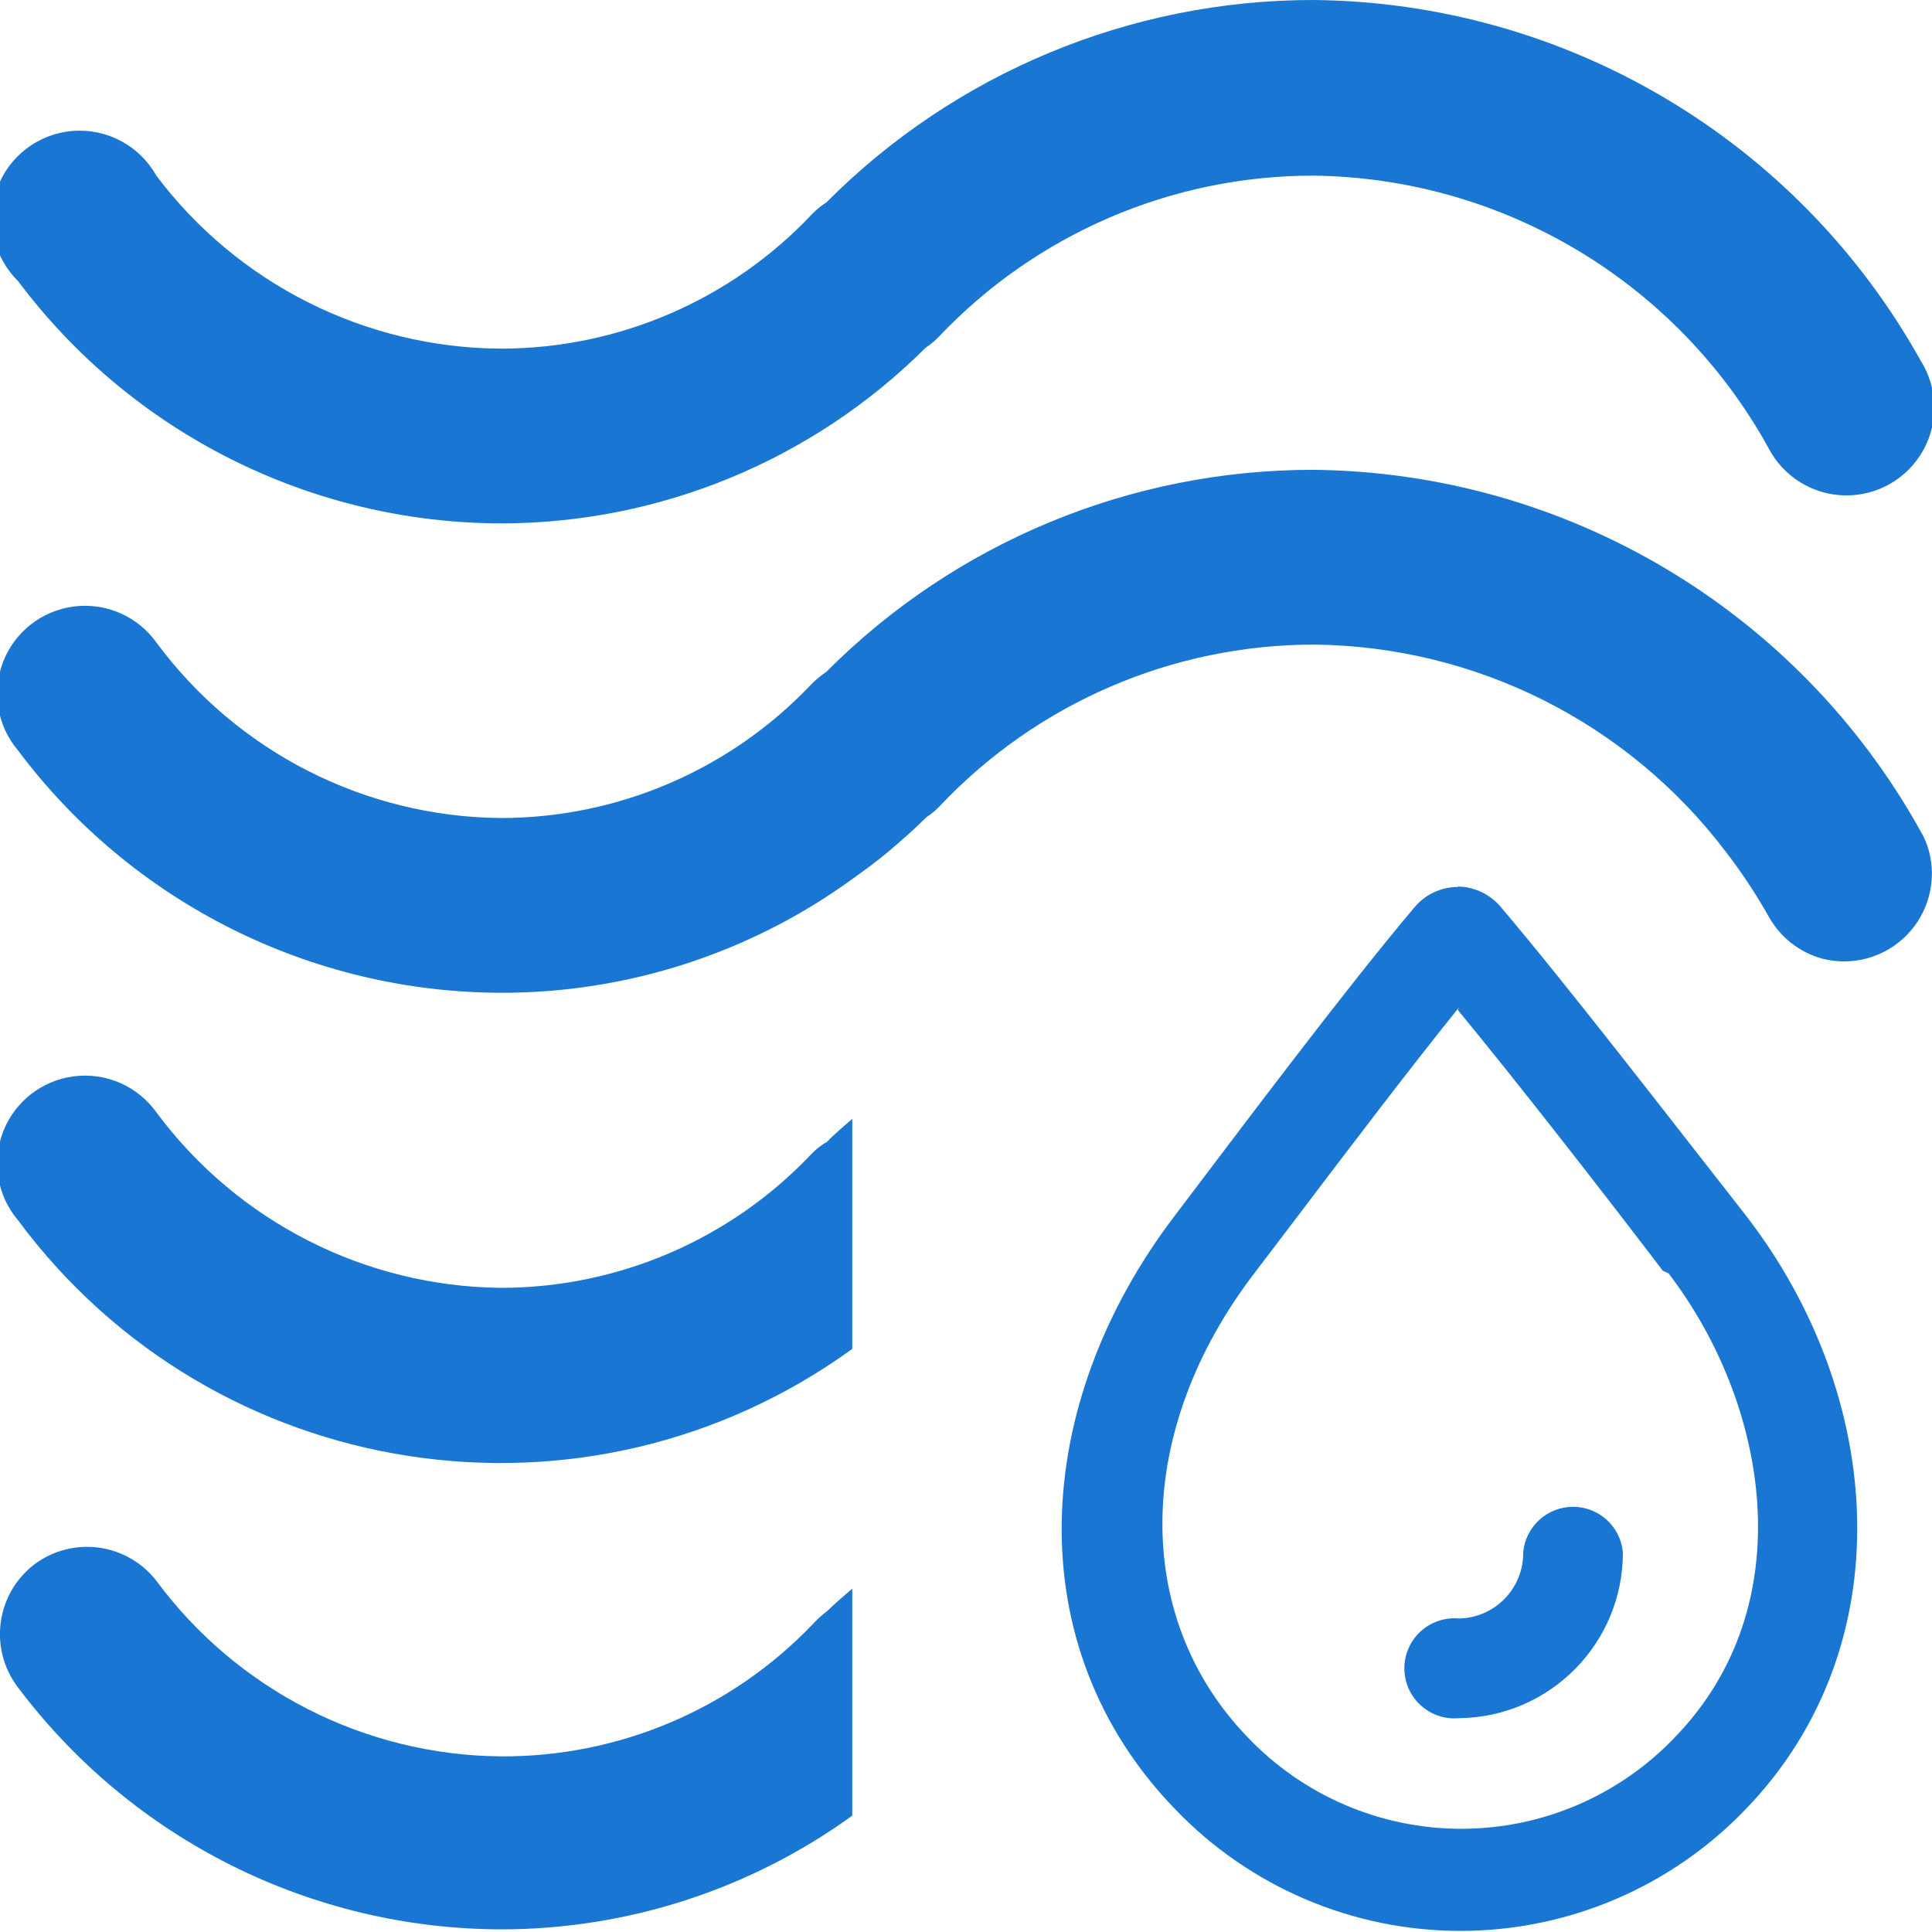
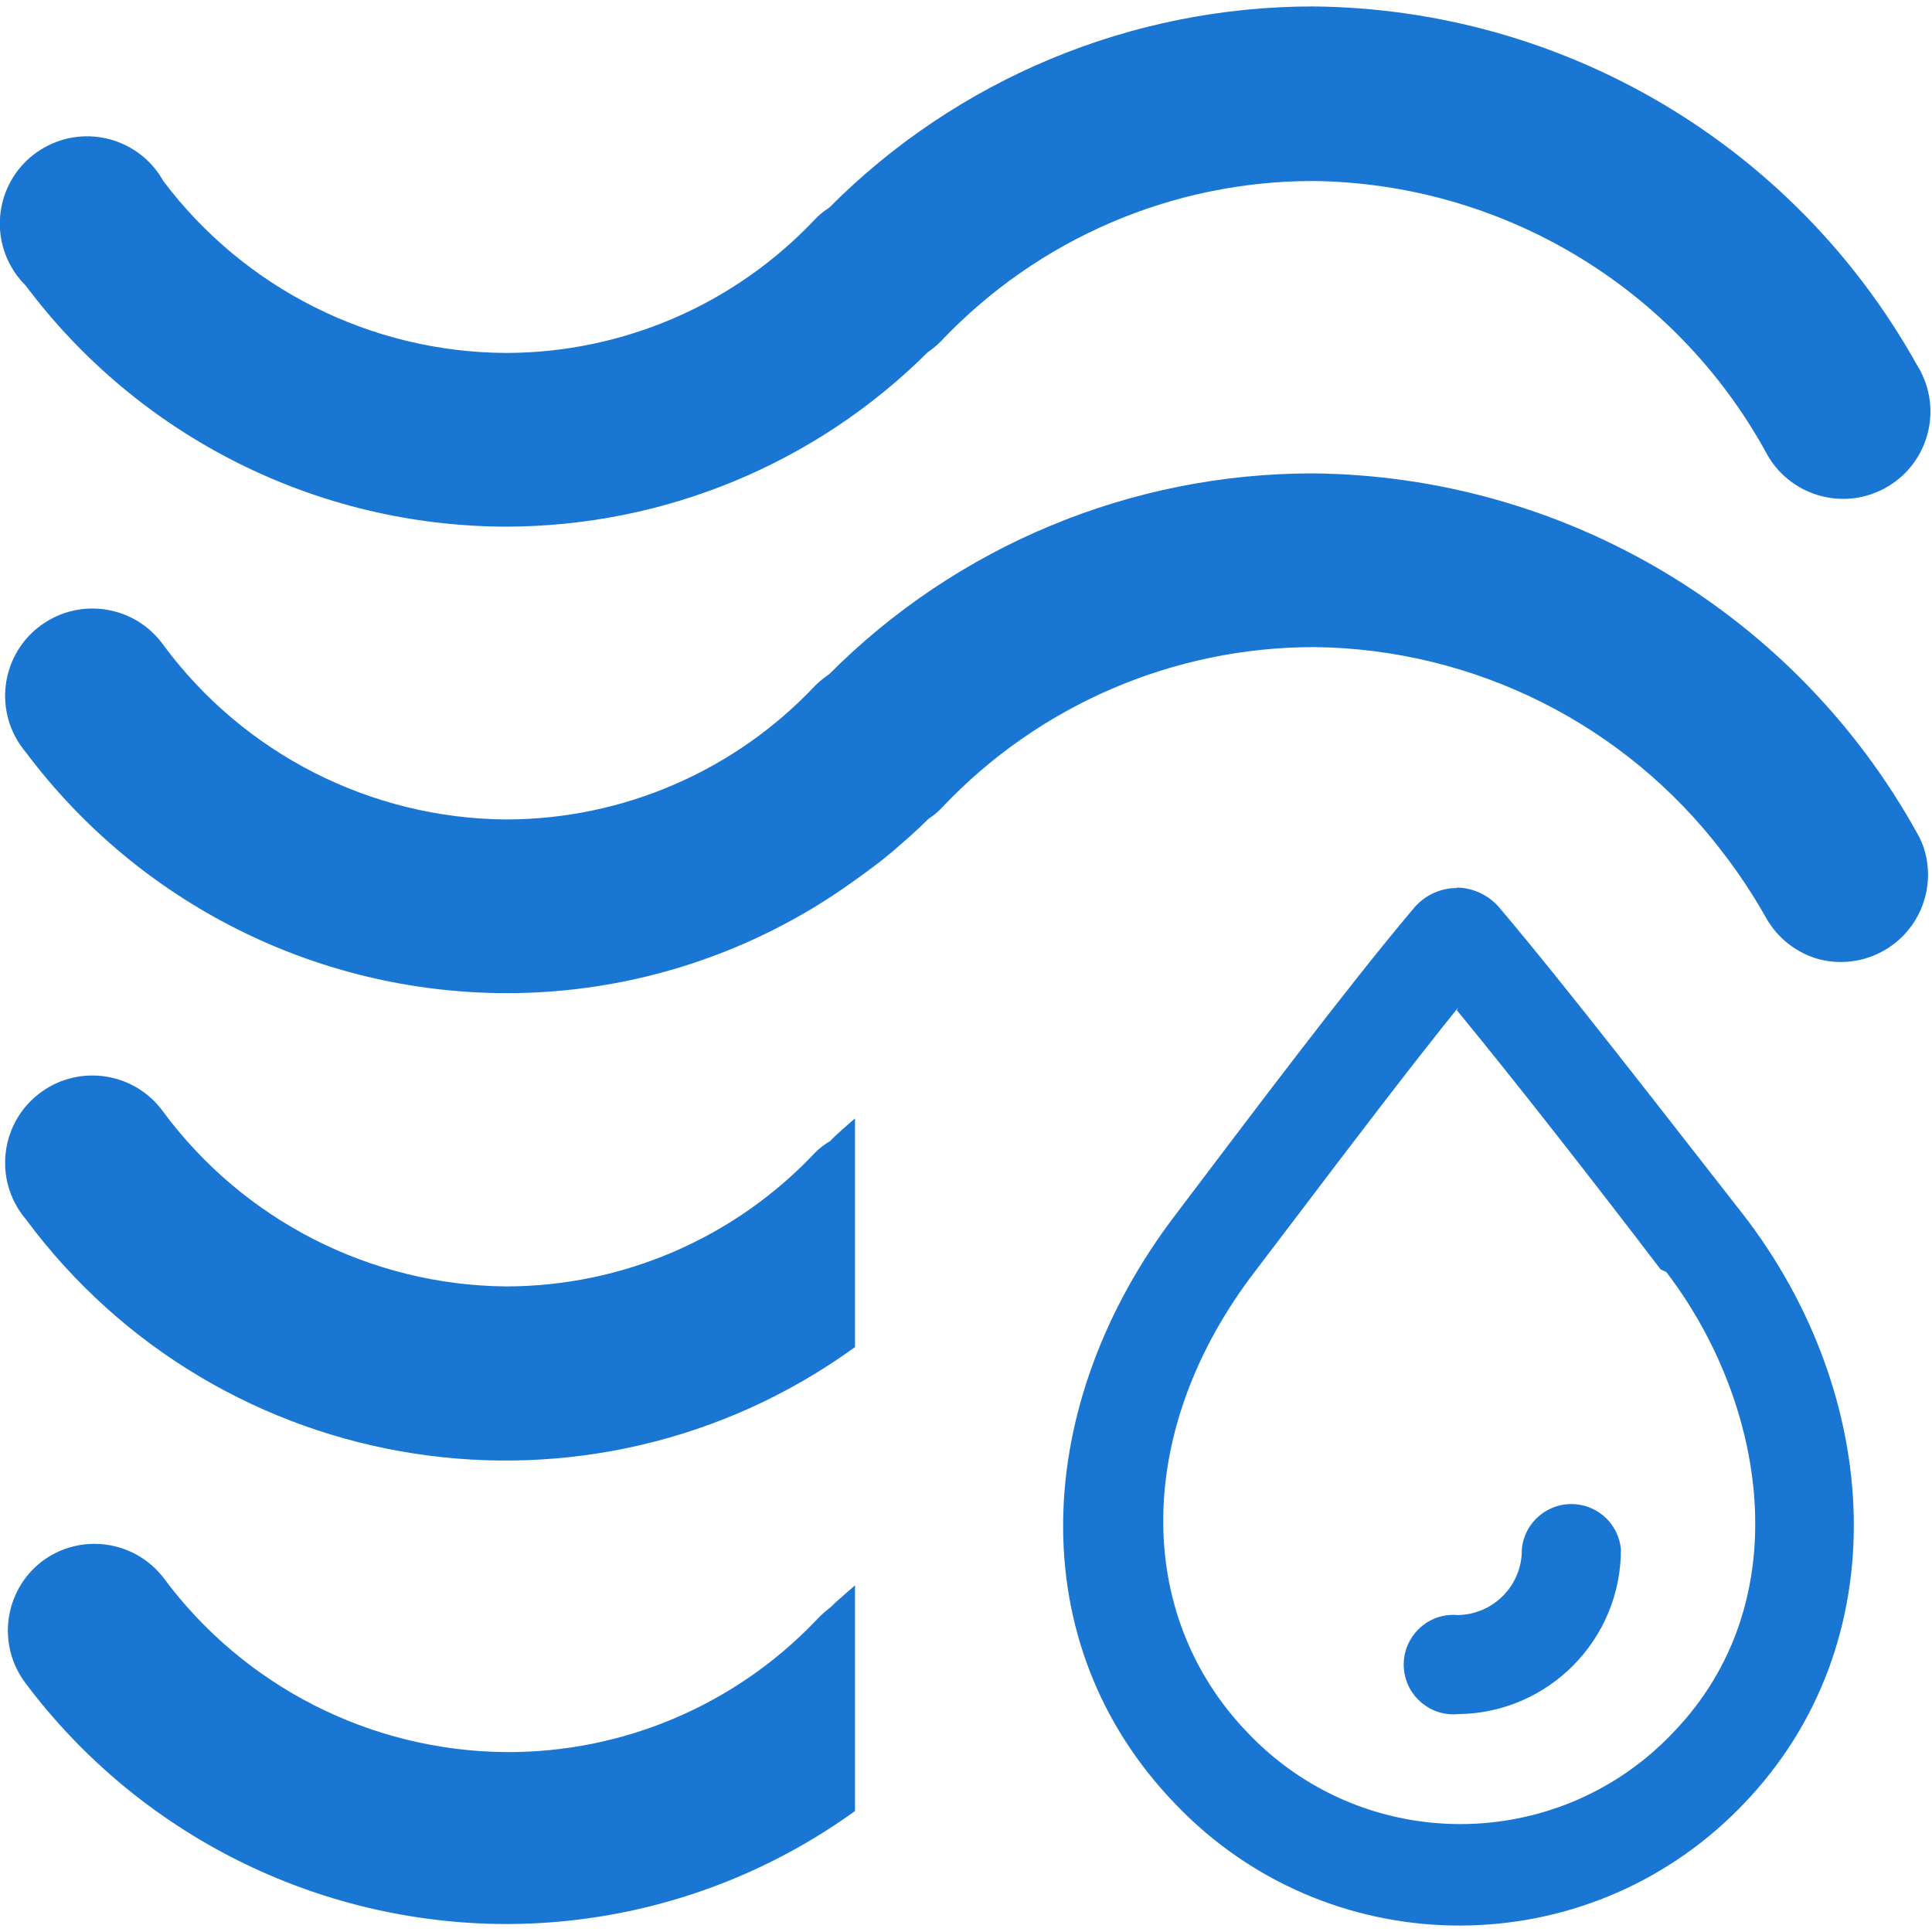
- <svg xmlns="http://www.w3.org/2000/svg" fill="#1976d2" viewBox="0 0 44 44" fill-rule="evenodd" clip-rule="evenodd" stroke-linejoin="round" stroke-miterlimit="2" filter="">
-   <path d="M33.23,39.13a1.14,1.14,0,1,1,0-2.27,1.49,1.49,0,0,0,1.46-1.51,1.14,1.14,0,0,1,2.27,0,3.77,3.77,0,0,1-3.73,3.78ZM33.2,23c1.39,1.69,3.19,4,4.67,5.94L38,29c2.26,2.95,3.08,7.53.15,10.56a6.72,6.72,0,0,1-9.74,0c-2.64-2.74-2.58-7,.17-10.58l.95-1.25c1.22-1.61,2.58-3.4,3.7-4.79Zm0-2.8a1.29,1.29,0,0,0-1,.48c-1.52,1.8-3.76,4.78-5.44,7-3.29,4.31-3.59,9.81,0,13.52a9,9,0,0,0,13,0c3.58-3.71,3.18-9.41,0-13.52-1.77-2.26-4.06-5.23-5.56-7a1.31,1.31,0,0,0-1-.49Zm0,0" />
-   <path d="M11.41,11.92a13.71,13.71,0,0,0,9.67-4,1.86,1.86,0,0,0,.31-.26A11.74,11.74,0,0,1,29.9,4a12,12,0,0,1,10.38,6.21,2,2,0,1,0,3.46-2A16,16,0,0,0,29.9,0,15.64,15.64,0,0,0,18.82,4.61a1.83,1.83,0,0,0-.32.26,9.74,9.74,0,0,1-7.09,3.07A9.89,9.89,0,0,1,3.56,4,2,2,0,1,0,.41,6.4,13.78,13.78,0,0,0,11.41,11.92Z" />
-   <path d="M43.74,18.93A16,16,0,0,0,29.9,10.7a15.63,15.63,0,0,0-11.08,4.6,2.44,2.44,0,0,0-.32.26,9.74,9.74,0,0,1-7.09,3.07,9.86,9.86,0,0,1-7.85-4A2,2,0,1,0,.41,17.09a13.78,13.78,0,0,0,11,5.52,13.58,13.58,0,0,0,8-2.59c.28-.2.57-.41.84-.64s.58-.5.85-.77a1.53,1.53,0,0,0,.31-.26,11.73,11.73,0,0,1,8.51-3.67,11.92,11.92,0,0,1,9.37,4.7,12.4,12.4,0,0,1,1,1.51,2,2,0,0,0,1.2.94,2,2,0,0,0,2.44-2.45A1.77,1.77,0,0,0,43.74,18.93Z" />
-   <path d="M18.5,26.26a9.74,9.74,0,0,1-7.09,3.07,9.89,9.89,0,0,1-7.85-4A2,2,0,1,0,.41,27.79a13.67,13.67,0,0,0,19,2.93V25.48c-.19.17-.39.33-.57.52A1.59,1.59,0,0,0,18.5,26.26Z" />
-   <path d="M18.5,37A9.74,9.74,0,0,1,11.41,40a9.86,9.86,0,0,1-7.85-4,2,2,0,0,0-2.78-.37,2,2,0,0,0-.37,2.8,13.8,13.8,0,0,0,11,5.51,13.65,13.65,0,0,0,8-2.59V36.18c-.19.17-.39.33-.57.51A2.44,2.44,0,0,0,18.5,37Z" />
+ <svg xmlns="http://www.w3.org/2000/svg" version="1.1" x="0px" y="0px" viewBox="0 0 300 300" style="enable-background:new 0 0 300 300;" xml:space="preserve">
+   <path style="fill-rule:evenodd;clip-rule:evenodd;fill:#1976D2;" d="M226.417,266.167c-4.248,0.399-8.015-2.721-8.414-6.969  c-0.399-4.248,2.721-8.015,6.969-8.414c0.481-0.045,0.965-0.045,1.445,0c5.55-0.111,9.969-4.682,9.894-10.233  c0.399-4.248,4.166-7.368,8.414-6.969c3.695,0.347,6.621,3.273,6.969,6.969C251.732,254.582,240.447,266.018,226.417,266.167z   M226.214,156.861c9.419,11.452,21.617,27.106,31.647,40.253l0.881,0.407c15.315,19.991,20.872,51.028,1.016,71.561  c-17.33,18.226-46.154,18.953-64.381,1.623c-0.555-0.527-1.096-1.068-1.623-1.623c-17.89-18.568-17.484-47.436,1.152-71.696  l6.438-8.471c8.267-10.91,17.484-23.04,25.073-32.46L226.214,156.861z M226.214,137.887c-2.633,0.008-5.123,1.203-6.777,3.253  c-10.3,12.198-25.48,32.392-36.865,47.436c-22.295,29.207-24.328,66.478,0,91.619c23.297,24.327,61.905,25.161,86.231,1.864  c0.635-0.608,1.256-1.229,1.864-1.864c24.26-25.141,21.549-63.767,0-91.619c-11.995-15.315-27.513-35.441-37.678-47.436  c-1.653-2.06-4.136-3.277-6.777-3.321V137.887z" />
+   <path style="fill-rule:evenodd;clip-rule:evenodd;fill:#1976D2;" d="M78.553,81.777c24.568-0.016,48.129-9.762,65.529-27.106  c0.762-0.509,1.467-1.1,2.101-1.762c15.011-15.823,35.859-24.789,57.669-24.802c29.319,0.32,56.195,16.4,70.341,42.082  c3.47,6.633,11.659,9.197,18.291,5.727c6.633-3.47,9.197-11.659,5.727-18.291c-0.177-0.337-0.367-0.667-0.572-0.989  C278.655,22.575,242.844,1.331,203.851,1c-28.186,0.015-55.206,11.257-75.084,31.24c-0.787,0.504-1.514,1.095-2.168,1.762  c-12.462,13.262-29.847,20.789-48.046,20.804c-20.928-0.106-40.605-9.982-53.196-26.7c-3.652-6.534-11.91-8.869-18.443-5.217  c-6.534,3.652-8.869,11.91-5.217,18.443c0.624,1.117,1.403,2.139,2.314,3.037C21.6,67.859,49.208,81.713,78.553,81.777z" />
+   <path style="fill-rule:evenodd;clip-rule:evenodd;fill:#1976D2;" d="M297.639,129.28c-18.949-34.113-54.767-55.413-93.788-55.771  c-28.178-0.011-55.199,11.207-75.084,31.172c-0.771,0.525-1.497,1.114-2.168,1.762c-12.462,13.262-29.847,20.789-48.046,20.804  c-21.007-0.17-40.711-10.211-53.196-27.106c-4.366-6.08-12.834-7.469-18.914-3.103s-7.469,12.834-3.103,18.914  c0.212,0.295,0.436,0.582,0.671,0.859c17.59,23.489,45.198,37.343,74.542,37.407c19.473,0.033,38.454-6.113,54.213-17.551  c1.897-1.355,3.863-2.778,5.692-4.337c1.83-1.559,3.93-3.388,5.76-5.218c0.775-0.492,1.482-1.084,2.101-1.762  c14.994-15.854,35.847-24.847,57.669-24.87c24.948,0.241,48.386,11.997,63.496,31.85c2.505,3.241,4.77,6.661,6.777,10.233  c1.763,3.114,4.687,5.403,8.132,6.37c7.24,1.9,14.649-2.43,16.549-9.67c0.596-2.273,0.591-4.662-0.014-6.933  C298.64,131.259,298.207,130.233,297.639,129.28z" />
+   <path style="fill-rule:evenodd;clip-rule:evenodd;fill:#1976D2;" d="M126.598,178.953c-12.462,13.262-29.847,20.789-48.046,20.804  c-21-0.202-40.69-10.236-53.196-27.106c-4.366-6.08-12.834-7.469-18.914-3.103c-6.08,4.366-7.469,12.834-3.103,18.914  c0.212,0.295,0.436,0.582,0.671,0.859c30.23,40.776,87.645,49.63,128.755,19.855v-35.509c-1.288,1.152-2.643,2.236-3.863,3.524  C128.059,177.672,127.284,178.264,126.598,178.953z" />
+   <path style="fill-rule:evenodd;clip-rule:evenodd;fill:#1976D2;" d="M126.598,251.733c-12.544,13.087-29.918,20.439-48.046,20.33  c-21.007-0.17-40.711-10.211-53.196-27.106c-4.544-5.836-12.927-6.952-18.839-2.507c-5.922,4.553-7.043,13.039-2.507,18.974  c17.618,23.446,45.215,37.27,74.542,37.339c19.468,0,38.439-6.142,54.213-17.551v-35.035c-1.288,1.152-2.643,2.236-3.863,3.456  C128.07,250.258,127.299,250.962,126.598,251.733z" />
</svg>
